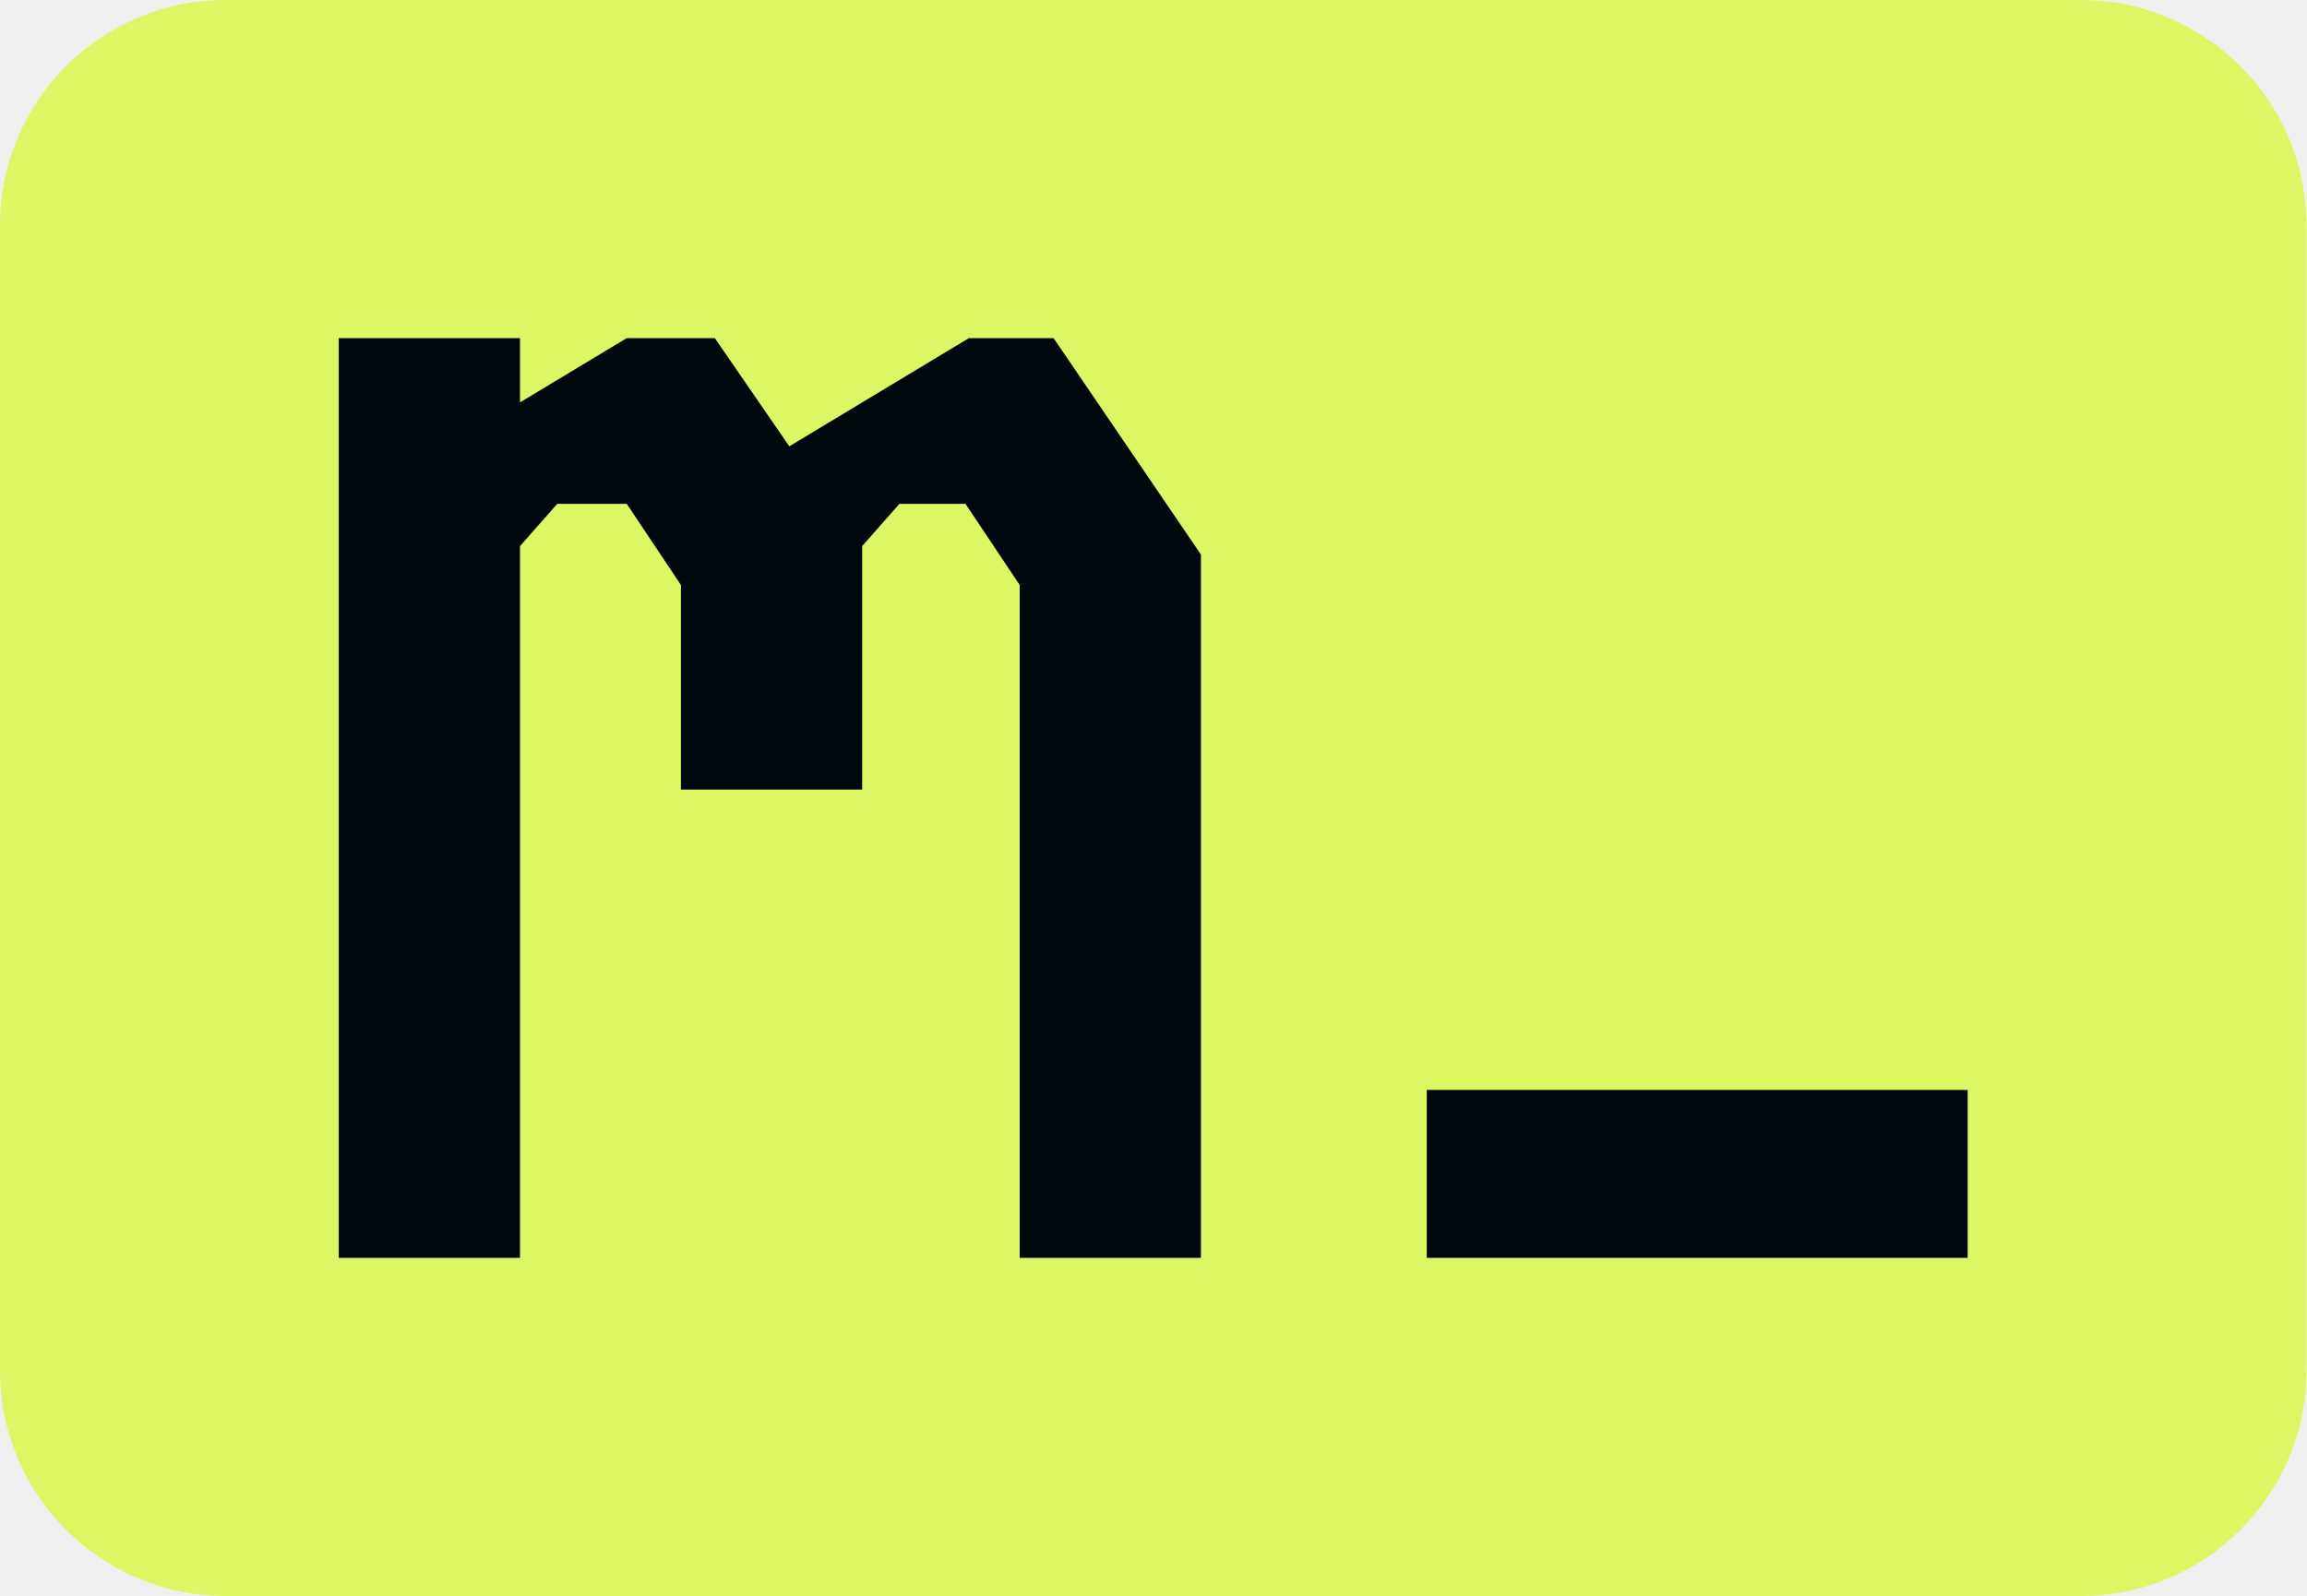
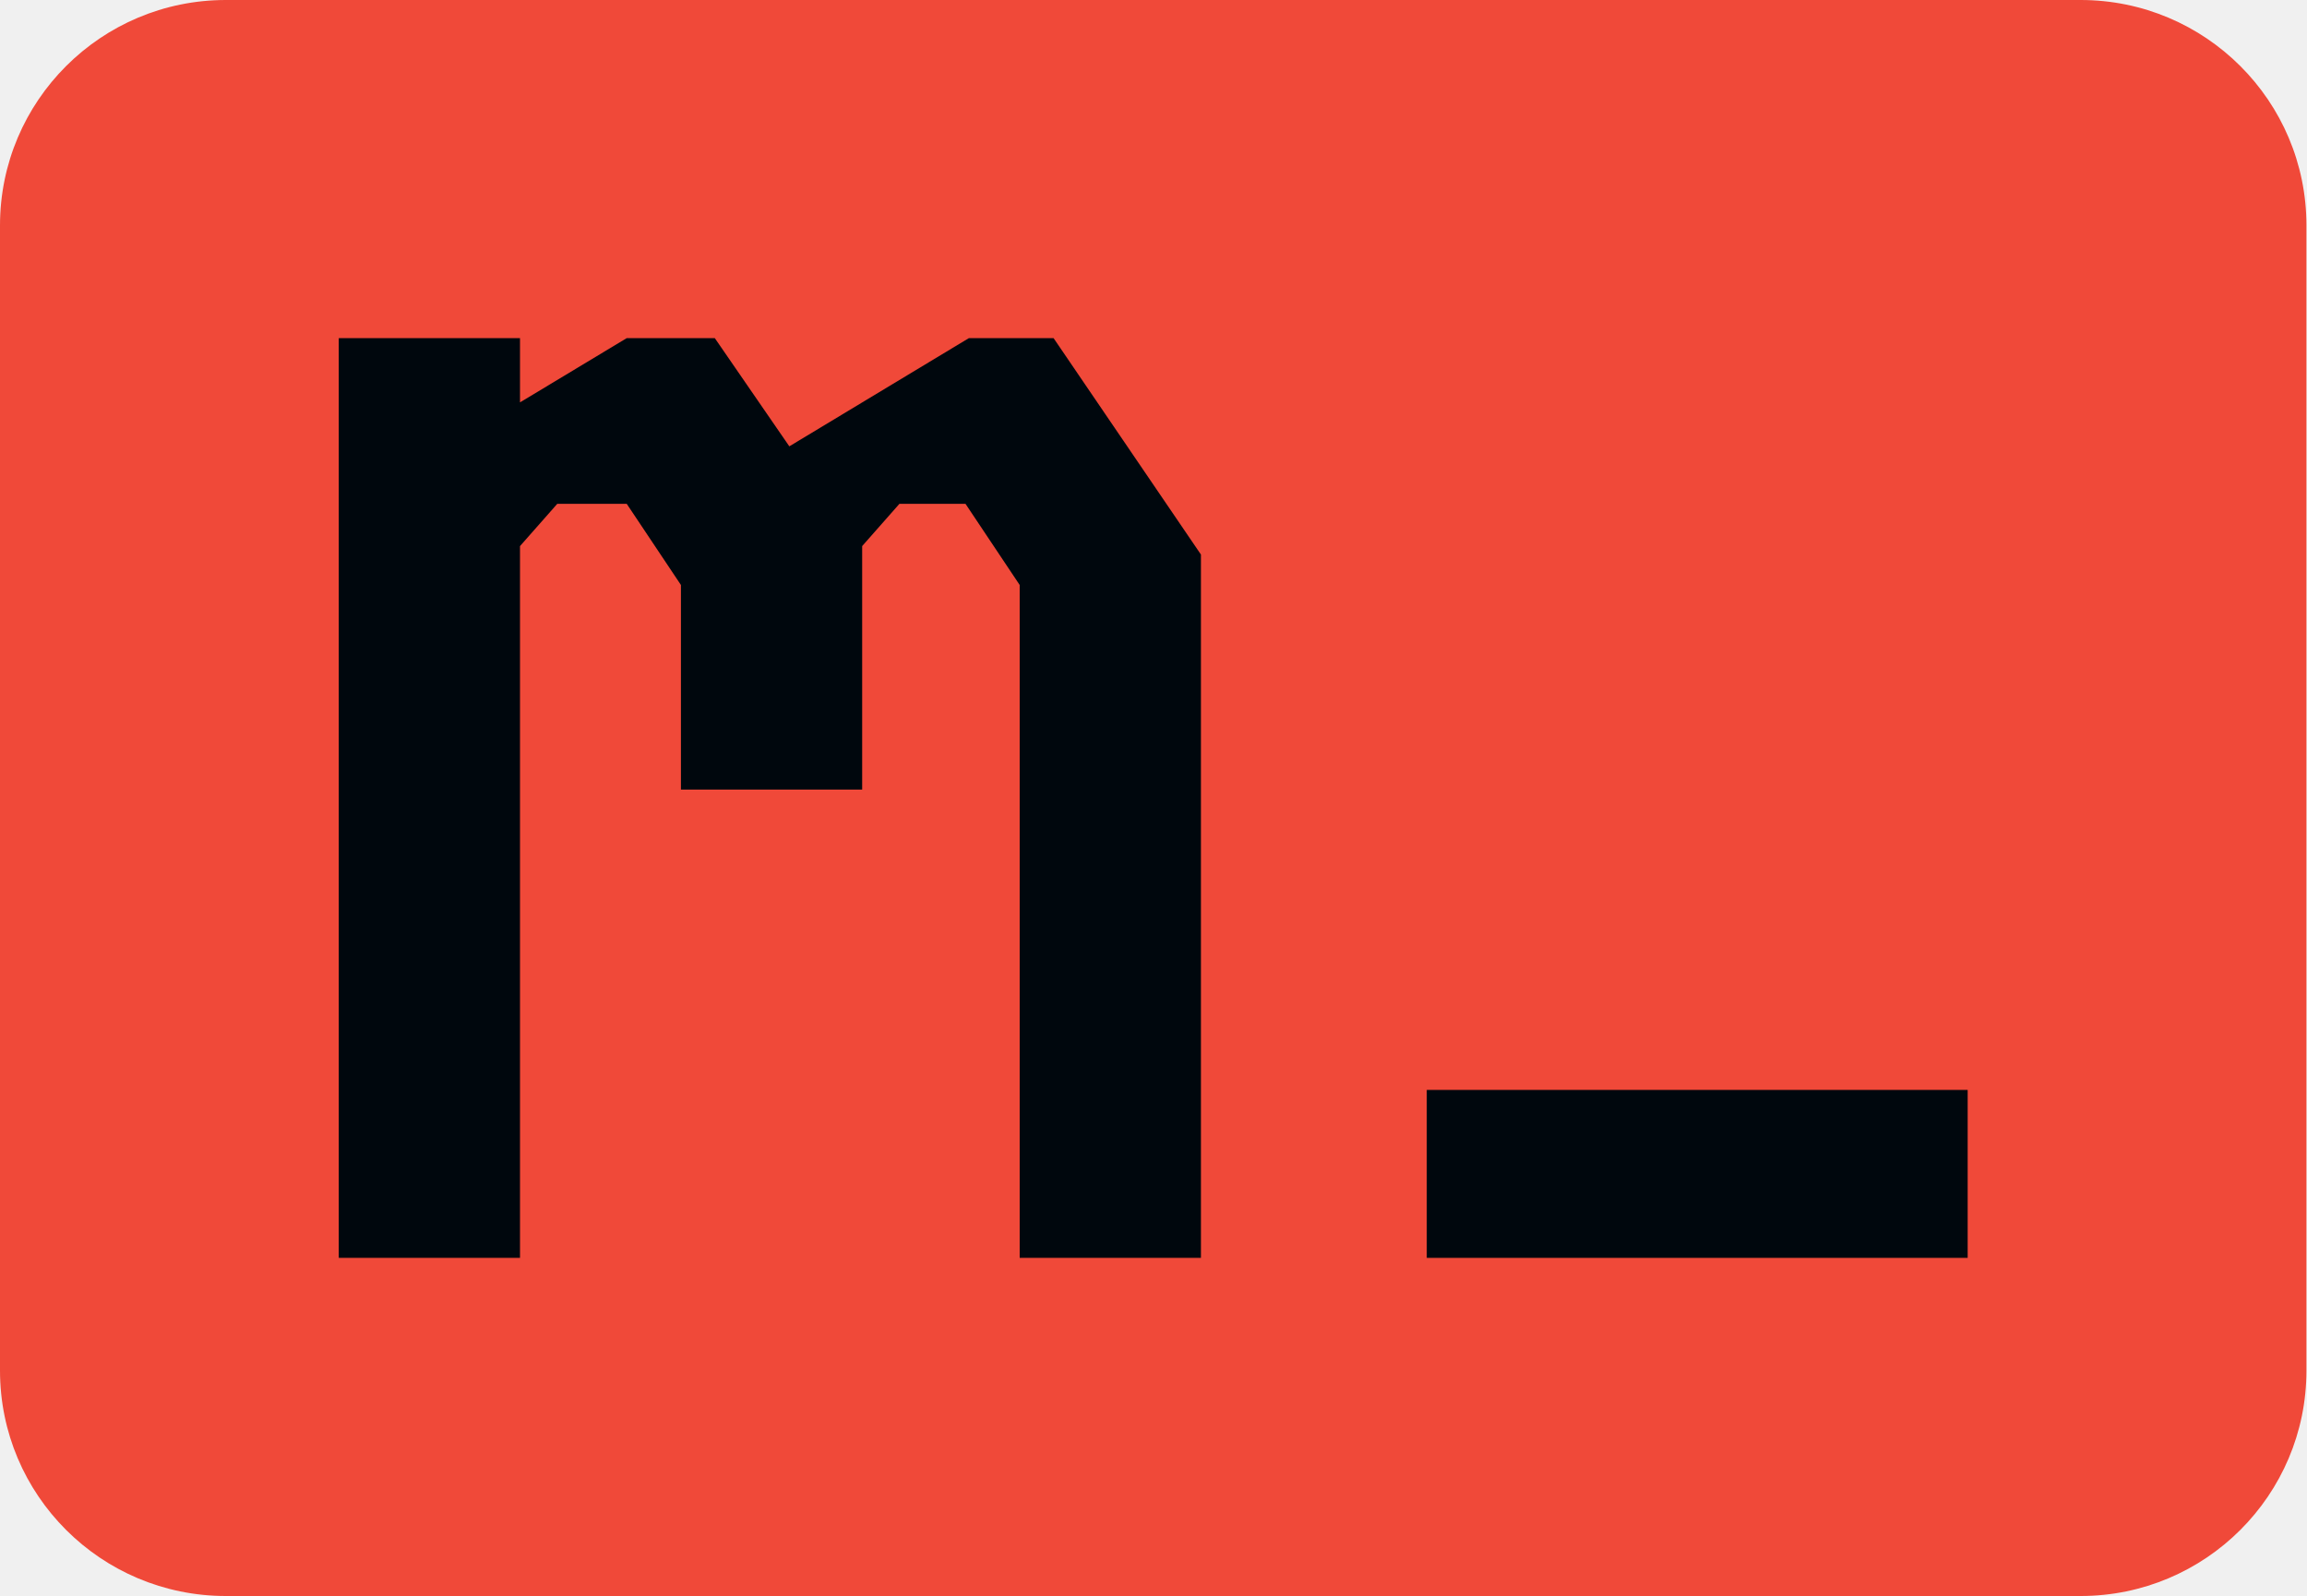
<svg xmlns="http://www.w3.org/2000/svg" width="250" height="173" viewBox="0 0 250 173" fill="none">
-   <g clip-path="url(#clip0_14_18)">
-     <path d="M225.465 0H24.474C10.957 0 0 10.94 0 24.435V148.565C0 162.06 10.957 173 24.474 173H225.465C238.982 173 249.939 162.06 249.939 148.565V24.435C249.939 10.94 238.982 0 225.465 0Z" fill="#DCF763" />
+   <g clip-path="url(#clip0_21_8)">
+     <path d="M225.465 0H24.474C10.957 0 0 10.94 0 24.435V148.565C0 162.06 10.957 173 24.474 173H225.465C238.982 173 249.939 162.06 249.939 148.565V24.435C249.939 10.94 238.982 0 225.465 0Z" fill="#F04939" />
    <path d="M36.711 36.652H56.351V43.616L67.915 36.652H77.46L85.536 48.381L104.993 36.652H114.171L130.14 60.11V136.347H110.499V63.409L104.626 54.612H97.467L93.429 59.194V85.584H73.789V63.409L67.915 54.612H60.389L56.351 59.194V136.347H36.711V36.652Z" fill="#00070D" />
    <path d="M213.228 136.348H154.613V118.144H213.228V136.348Z" fill="#00070D" />
  </g>
  <defs>
-     <clipPath id="clip0_14_18">
+     <clipPath id="clip0_21_8">
      <rect width="250" height="173" fill="white" />
    </clipPath>
  </defs>
</svg>
